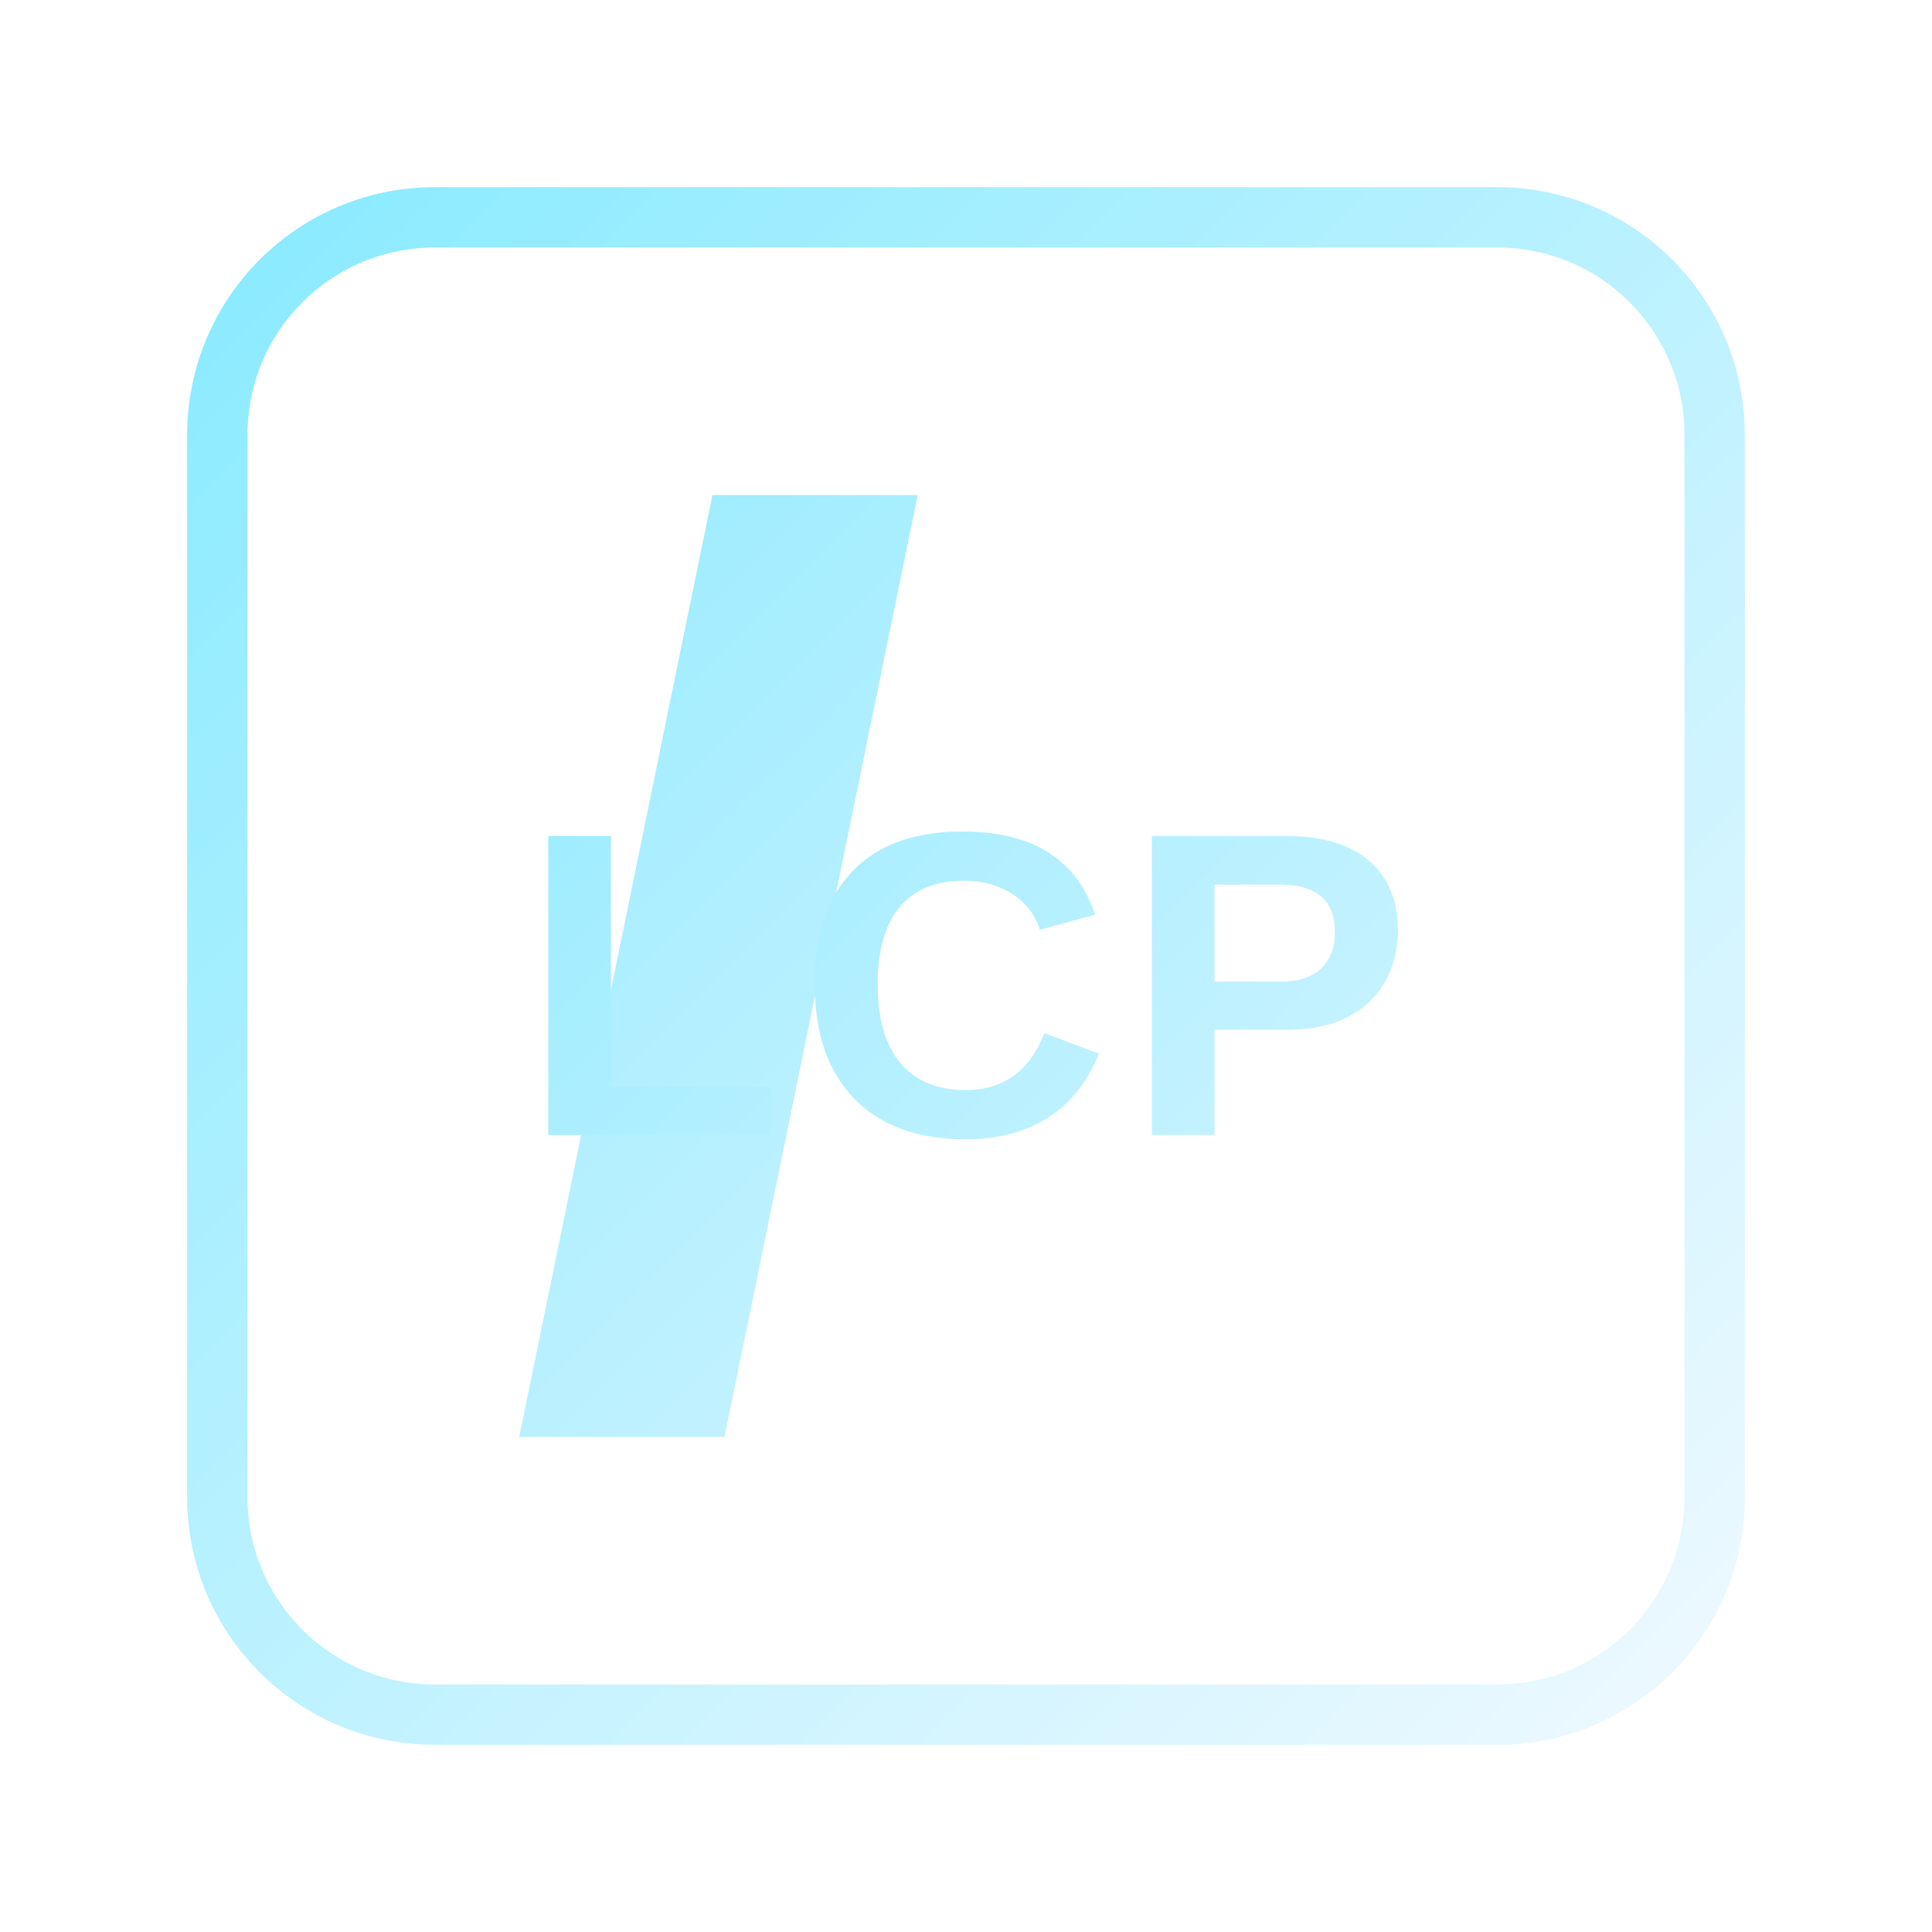
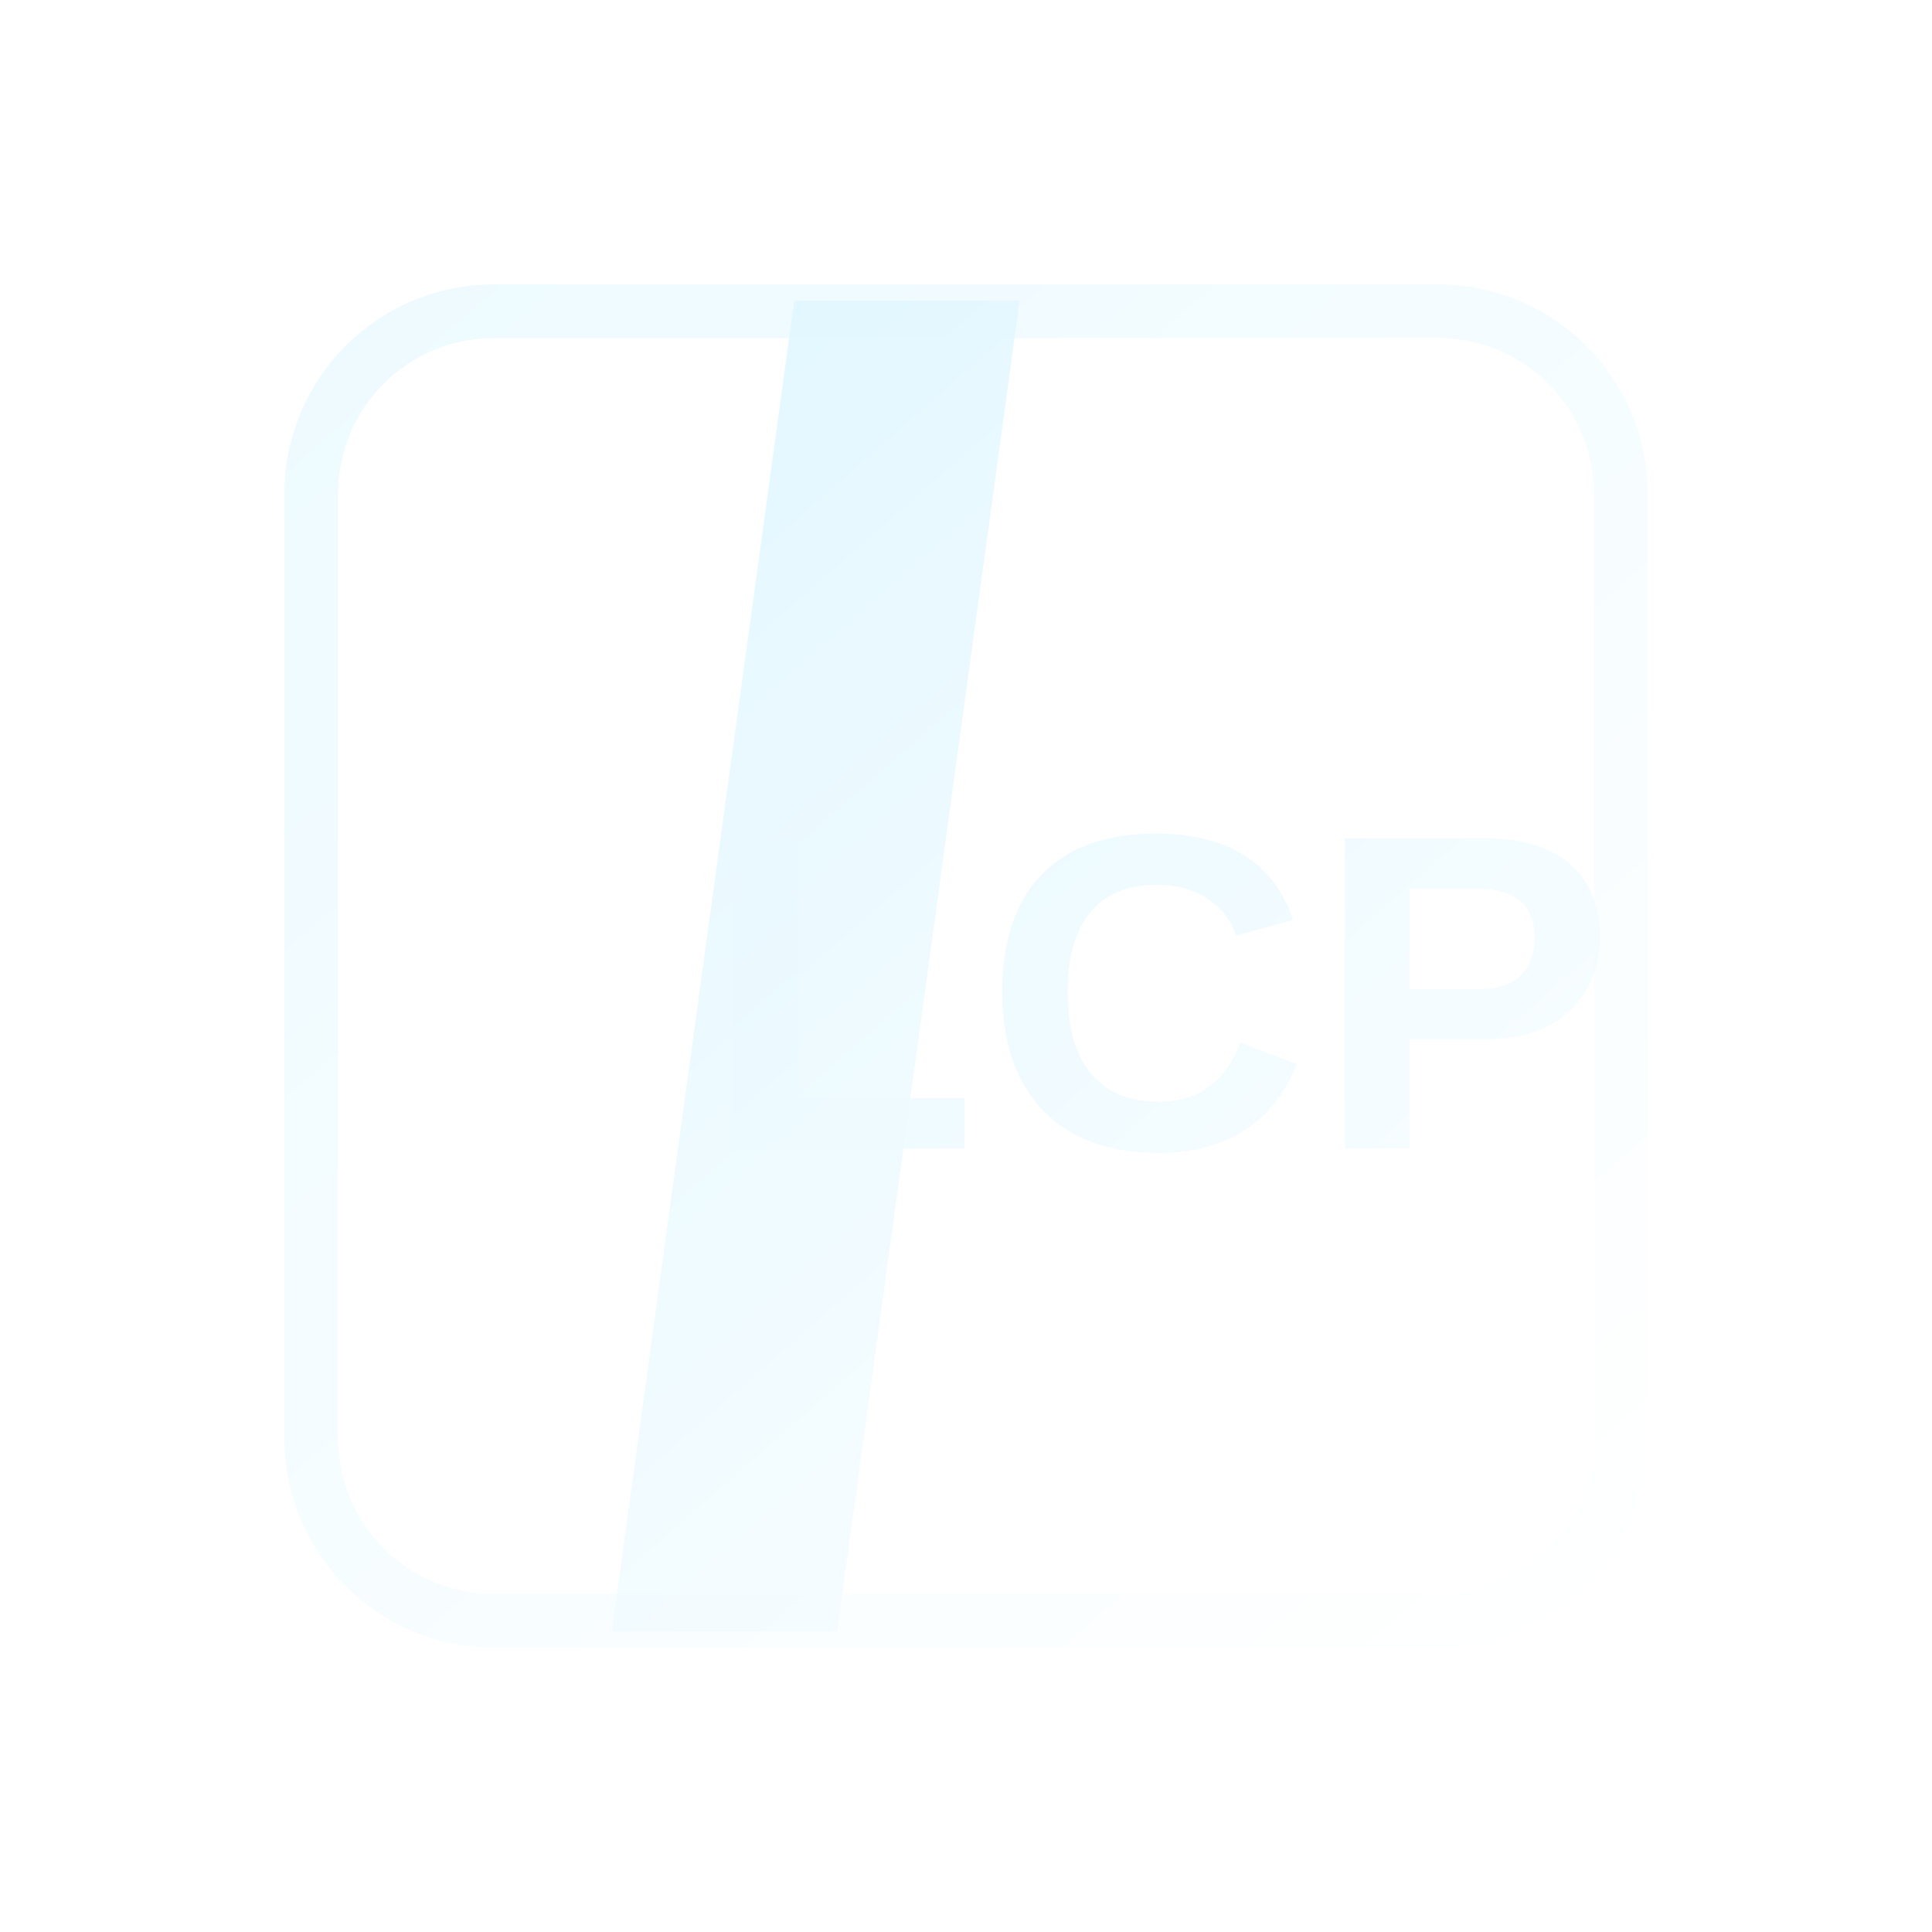
- <svg xmlns="http://www.w3.org/2000/svg" viewBox="0 0 320 320" fill="none">
+ <svg xmlns="http://www.w3.org/2000/svg" viewBox="0 0 360 360" fill="none">
  <defs>
-     <linearGradient id="g" x1="40" y1="40" x2="280" y2="280" gradientUnits="userSpaceOnUse">
-       <stop stop-color="#7EE8FF" />
-       <stop offset="1" stop-color="#EAF7FF" />
+     <linearGradient id="g" x1="70" y1="60" x2="280" y2="300" gradientUnits="userSpaceOnUse">
+       <stop stop-color="#64D5FF" stop-opacity="0.95" />
+       <stop offset="1" stop-color="#F6FBFF" stop-opacity="0.95" />
    </linearGradient>
  </defs>
-   <rect x="36" y="36" width="248" height="248" rx="36" stroke="url(#g)" stroke-opacity="0.9" stroke-width="10" />
-   <path d="M86 238 L118 82 H152 L120 238 Z" fill="url(#g)" fill-opacity="0.92" />
-   <text x="160" y="188" font-family="Arial, Helvetica, sans-serif" font-size="72" font-weight="900" letter-spacing="2" text-anchor="middle" fill="url(#g)">LCP</text>
+   <g opacity="0.22">
+     <path d="M148 56H190L156 304H114L148 56Z" fill="url(#g)" />
+     <text x="216" y="214" font-family="Arial, Helvetica, sans-serif" font-size="84" font-weight="900" letter-spacing="1" text-anchor="middle" fill="url(#g)">LCP</text>
+     <rect x="58" y="58" width="244" height="244" rx="34" stroke="url(#g)" stroke-width="10" opacity="0.55" />
+   </g>
</svg>
